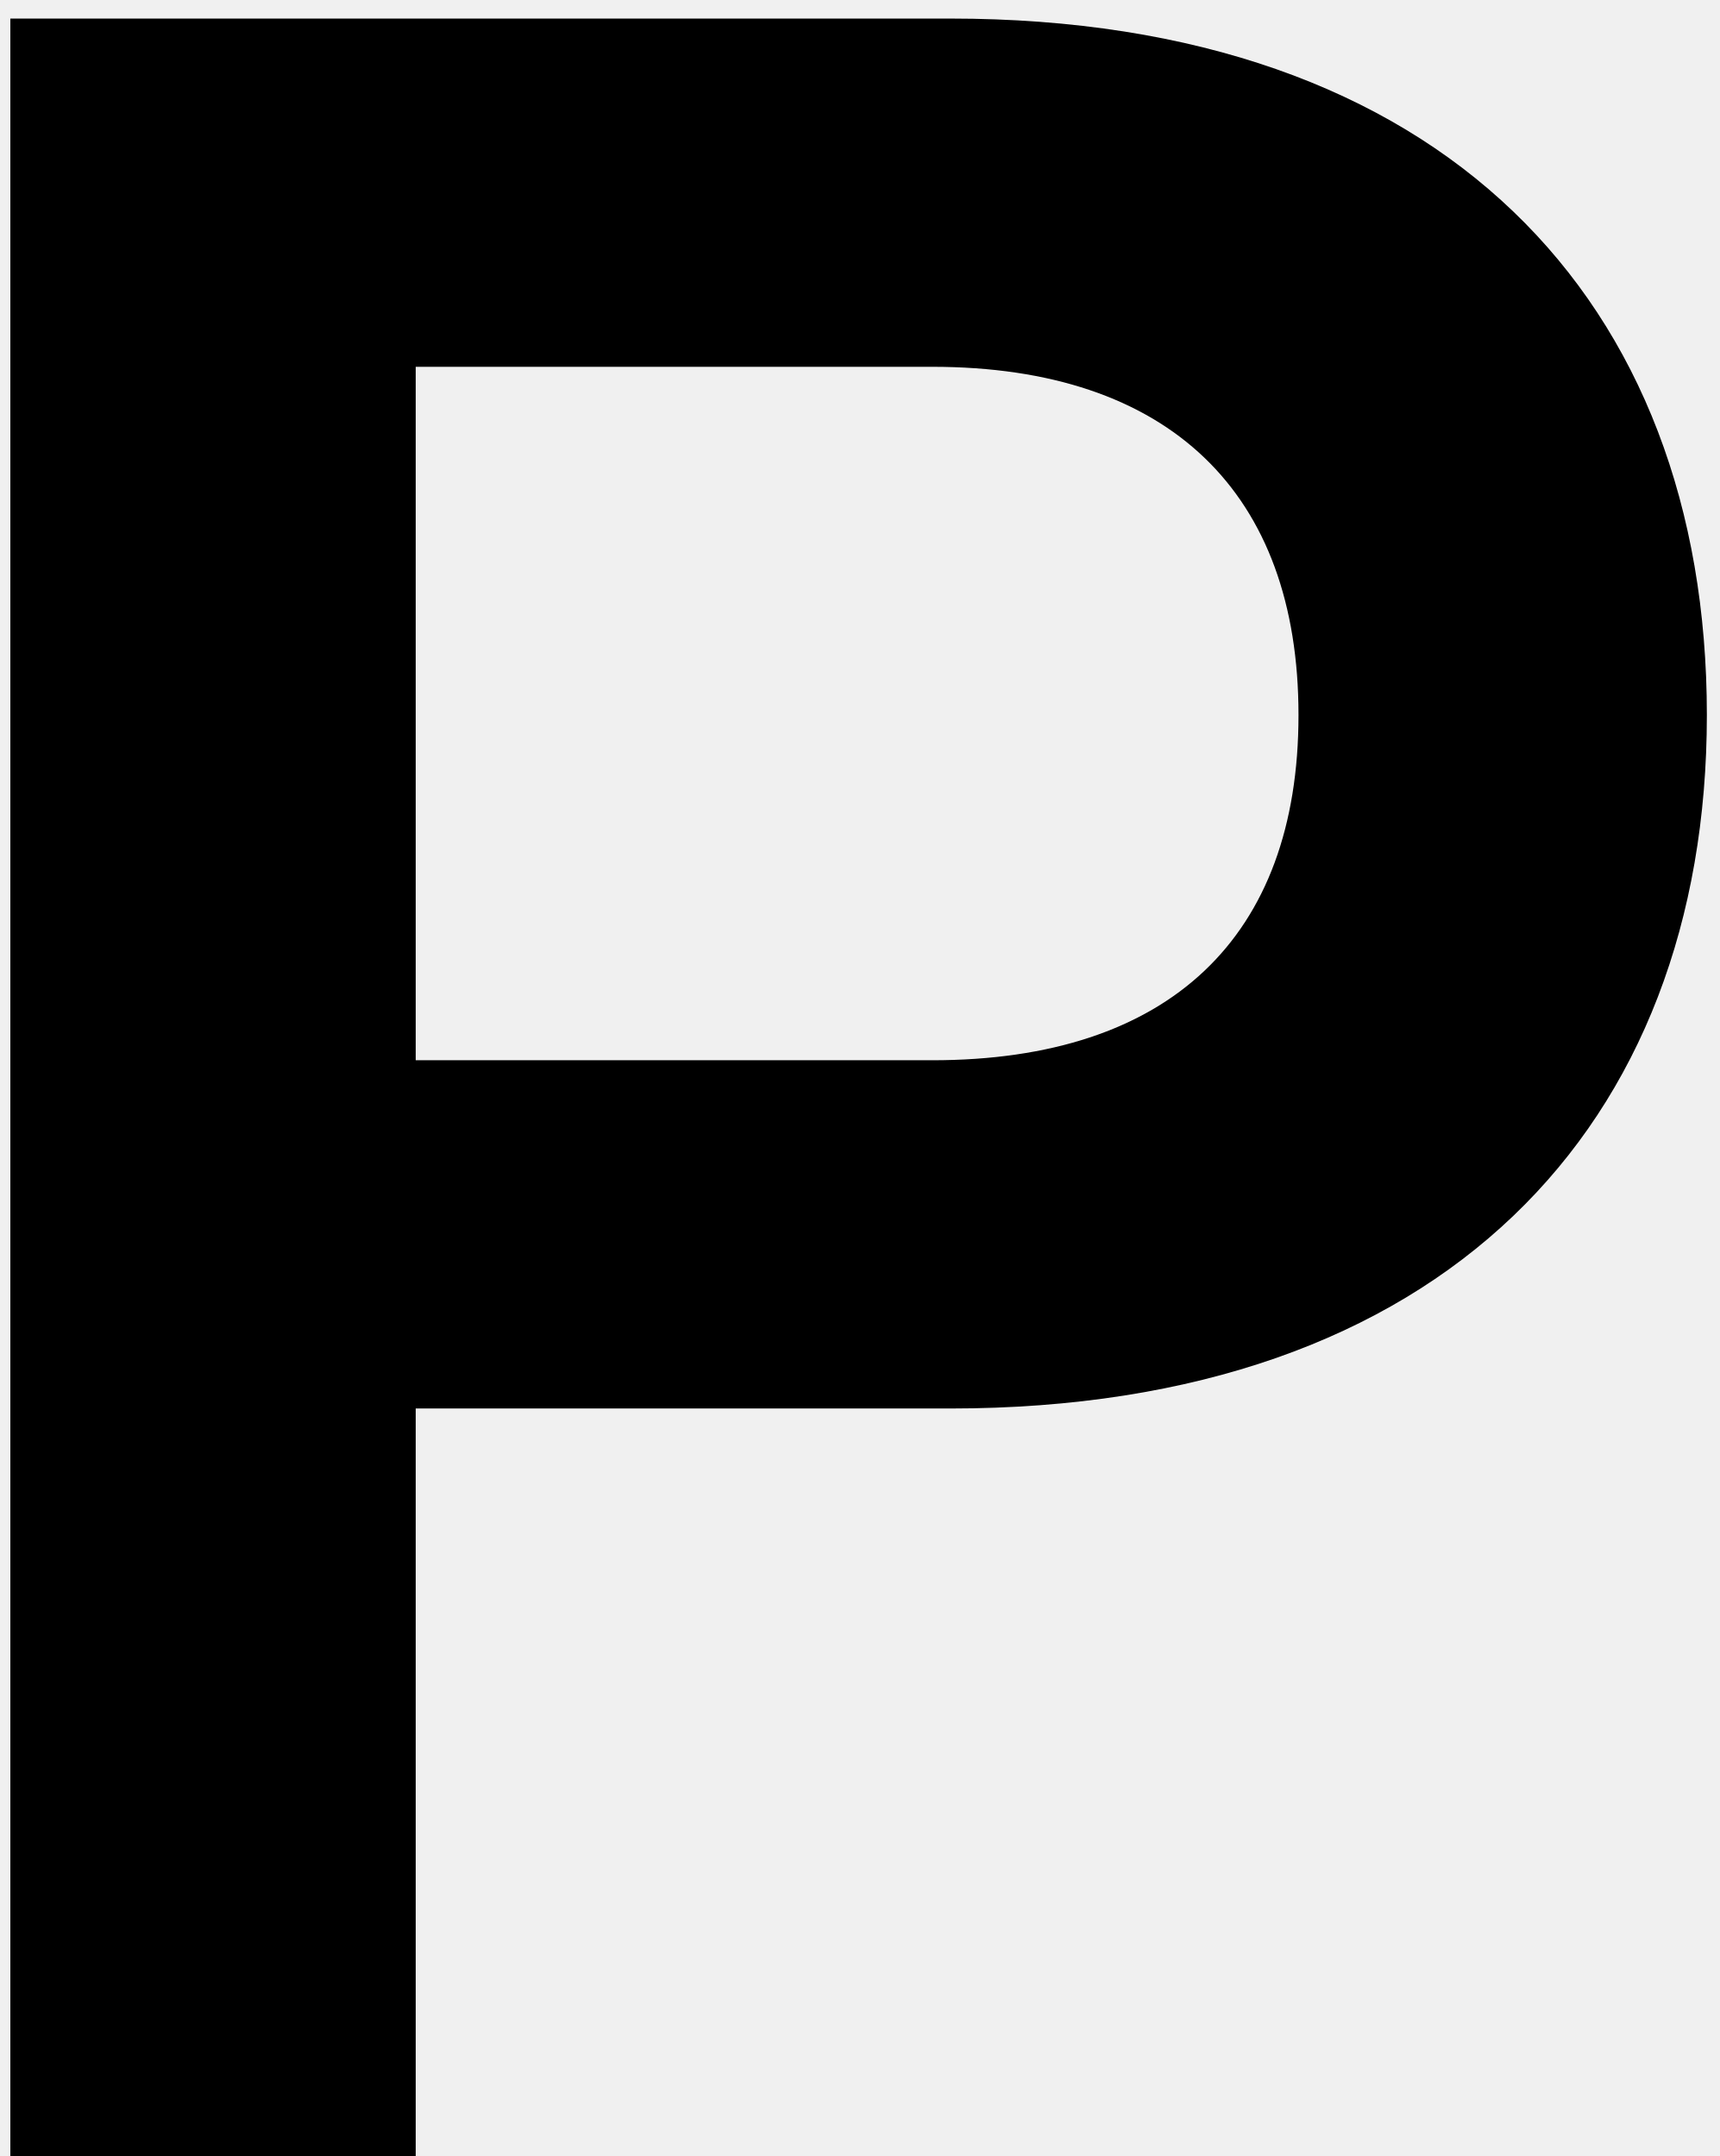
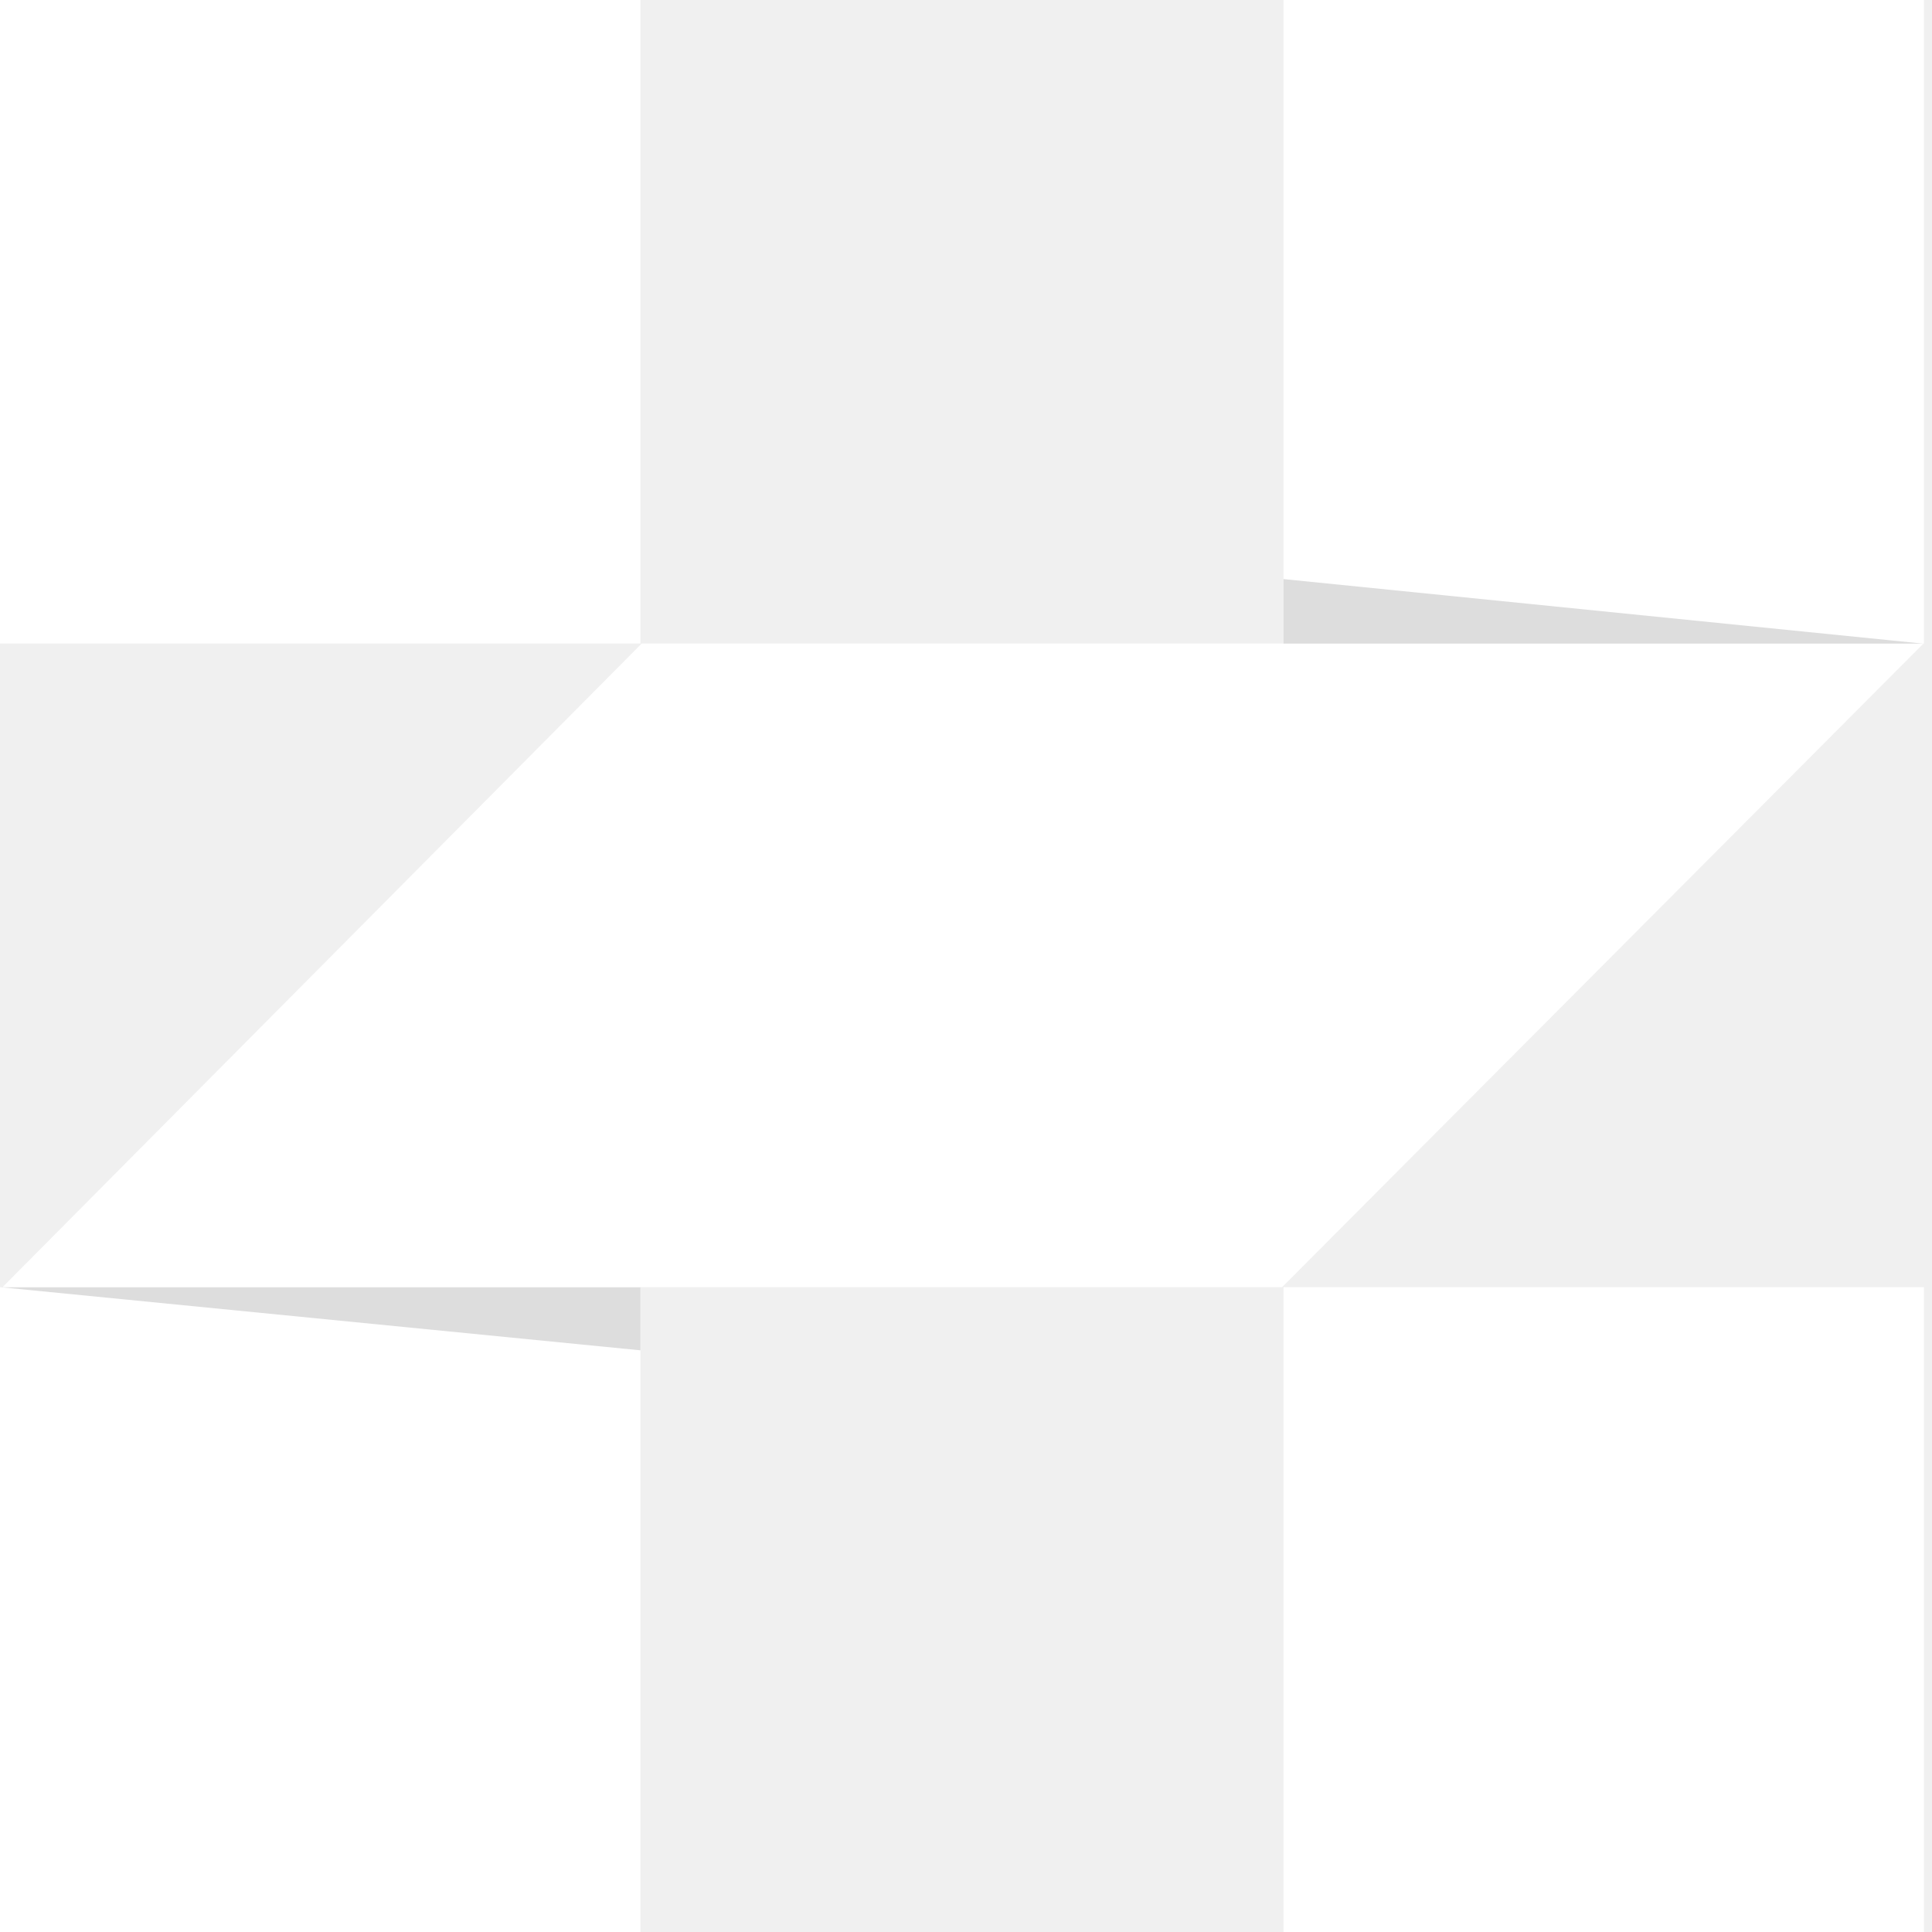
- <svg xmlns="http://www.w3.org/2000/svg" width="63" height="79" viewBox="0 0 63 79" fill="#fff">
-   <path d="M34.809 0.68H0.379V79H15.229V51.61H34.809C52.849 51.61 62.529 41.27 62.529 26.2C62.529 11.02 52.849 0.68 34.809 0.68ZM34.149 38.85H15.229V13.44H34.149C42.839 13.44 47.569 18.06 47.569 26.2C47.569 34.34 42.839 38.85 34.149 38.85Z" fill="black" />
+ <svg xmlns="http://www.w3.org/2000/svg" viewBox="0 0 67 67">
+   <path d="M22.21 67V44.637H0V67H22.21Z" fill="#ffffff" />
+   <path d="M0 44.637L22.21 46.828V44.637H0Z" fill="#DDDDDD" />
+   <path d="M66.704 22.318H22.253L0.088 44.637H44.463L66.704 22.318Z" fill="#ffffff" />
+   <path d="M22.21 0H0V22.318H22.21V0Z" fill="#ffffff" />
+   <path d="M66.72 0H44.51V22.318H66.72V0Z" fill="#ffffff" />
+   <path d="M66.675 22.319L44.51 20.082V22.319H66.675Z" fill="#DDDDDD" />
+   <path d="M66.72 67V44.637H44.51V67H66.72Z" fill="#ffffff" />
</svg>
